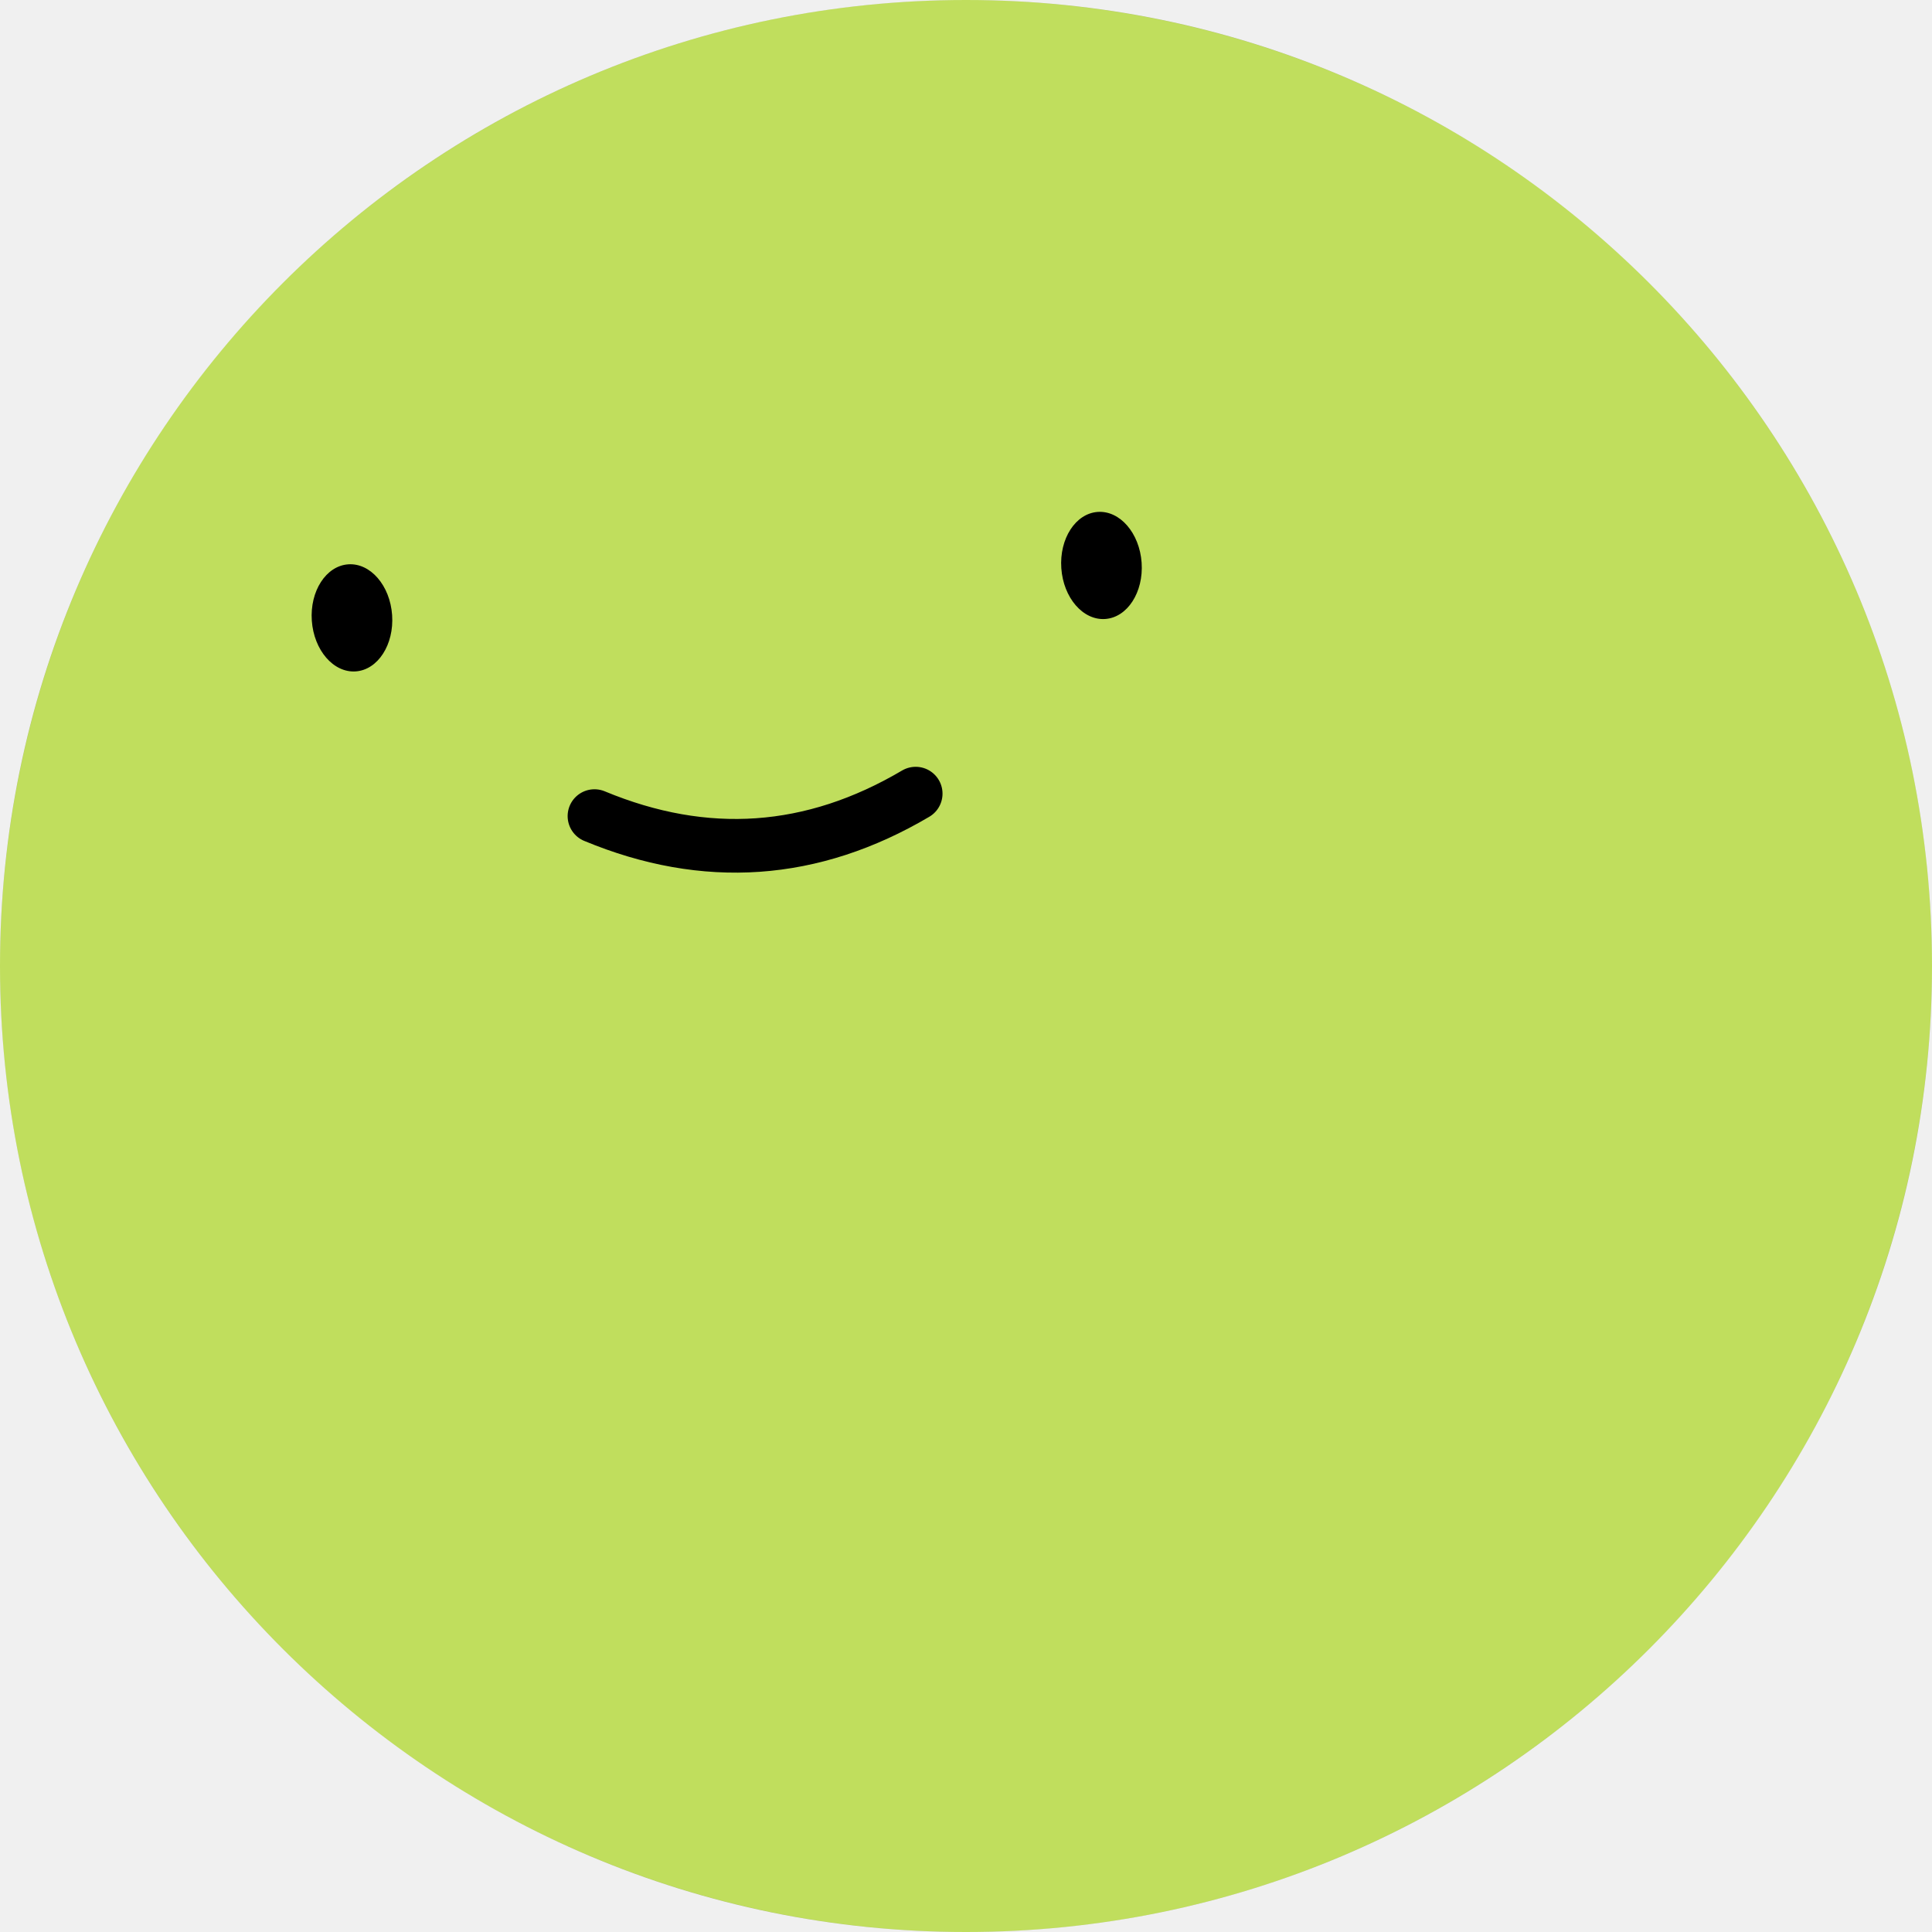
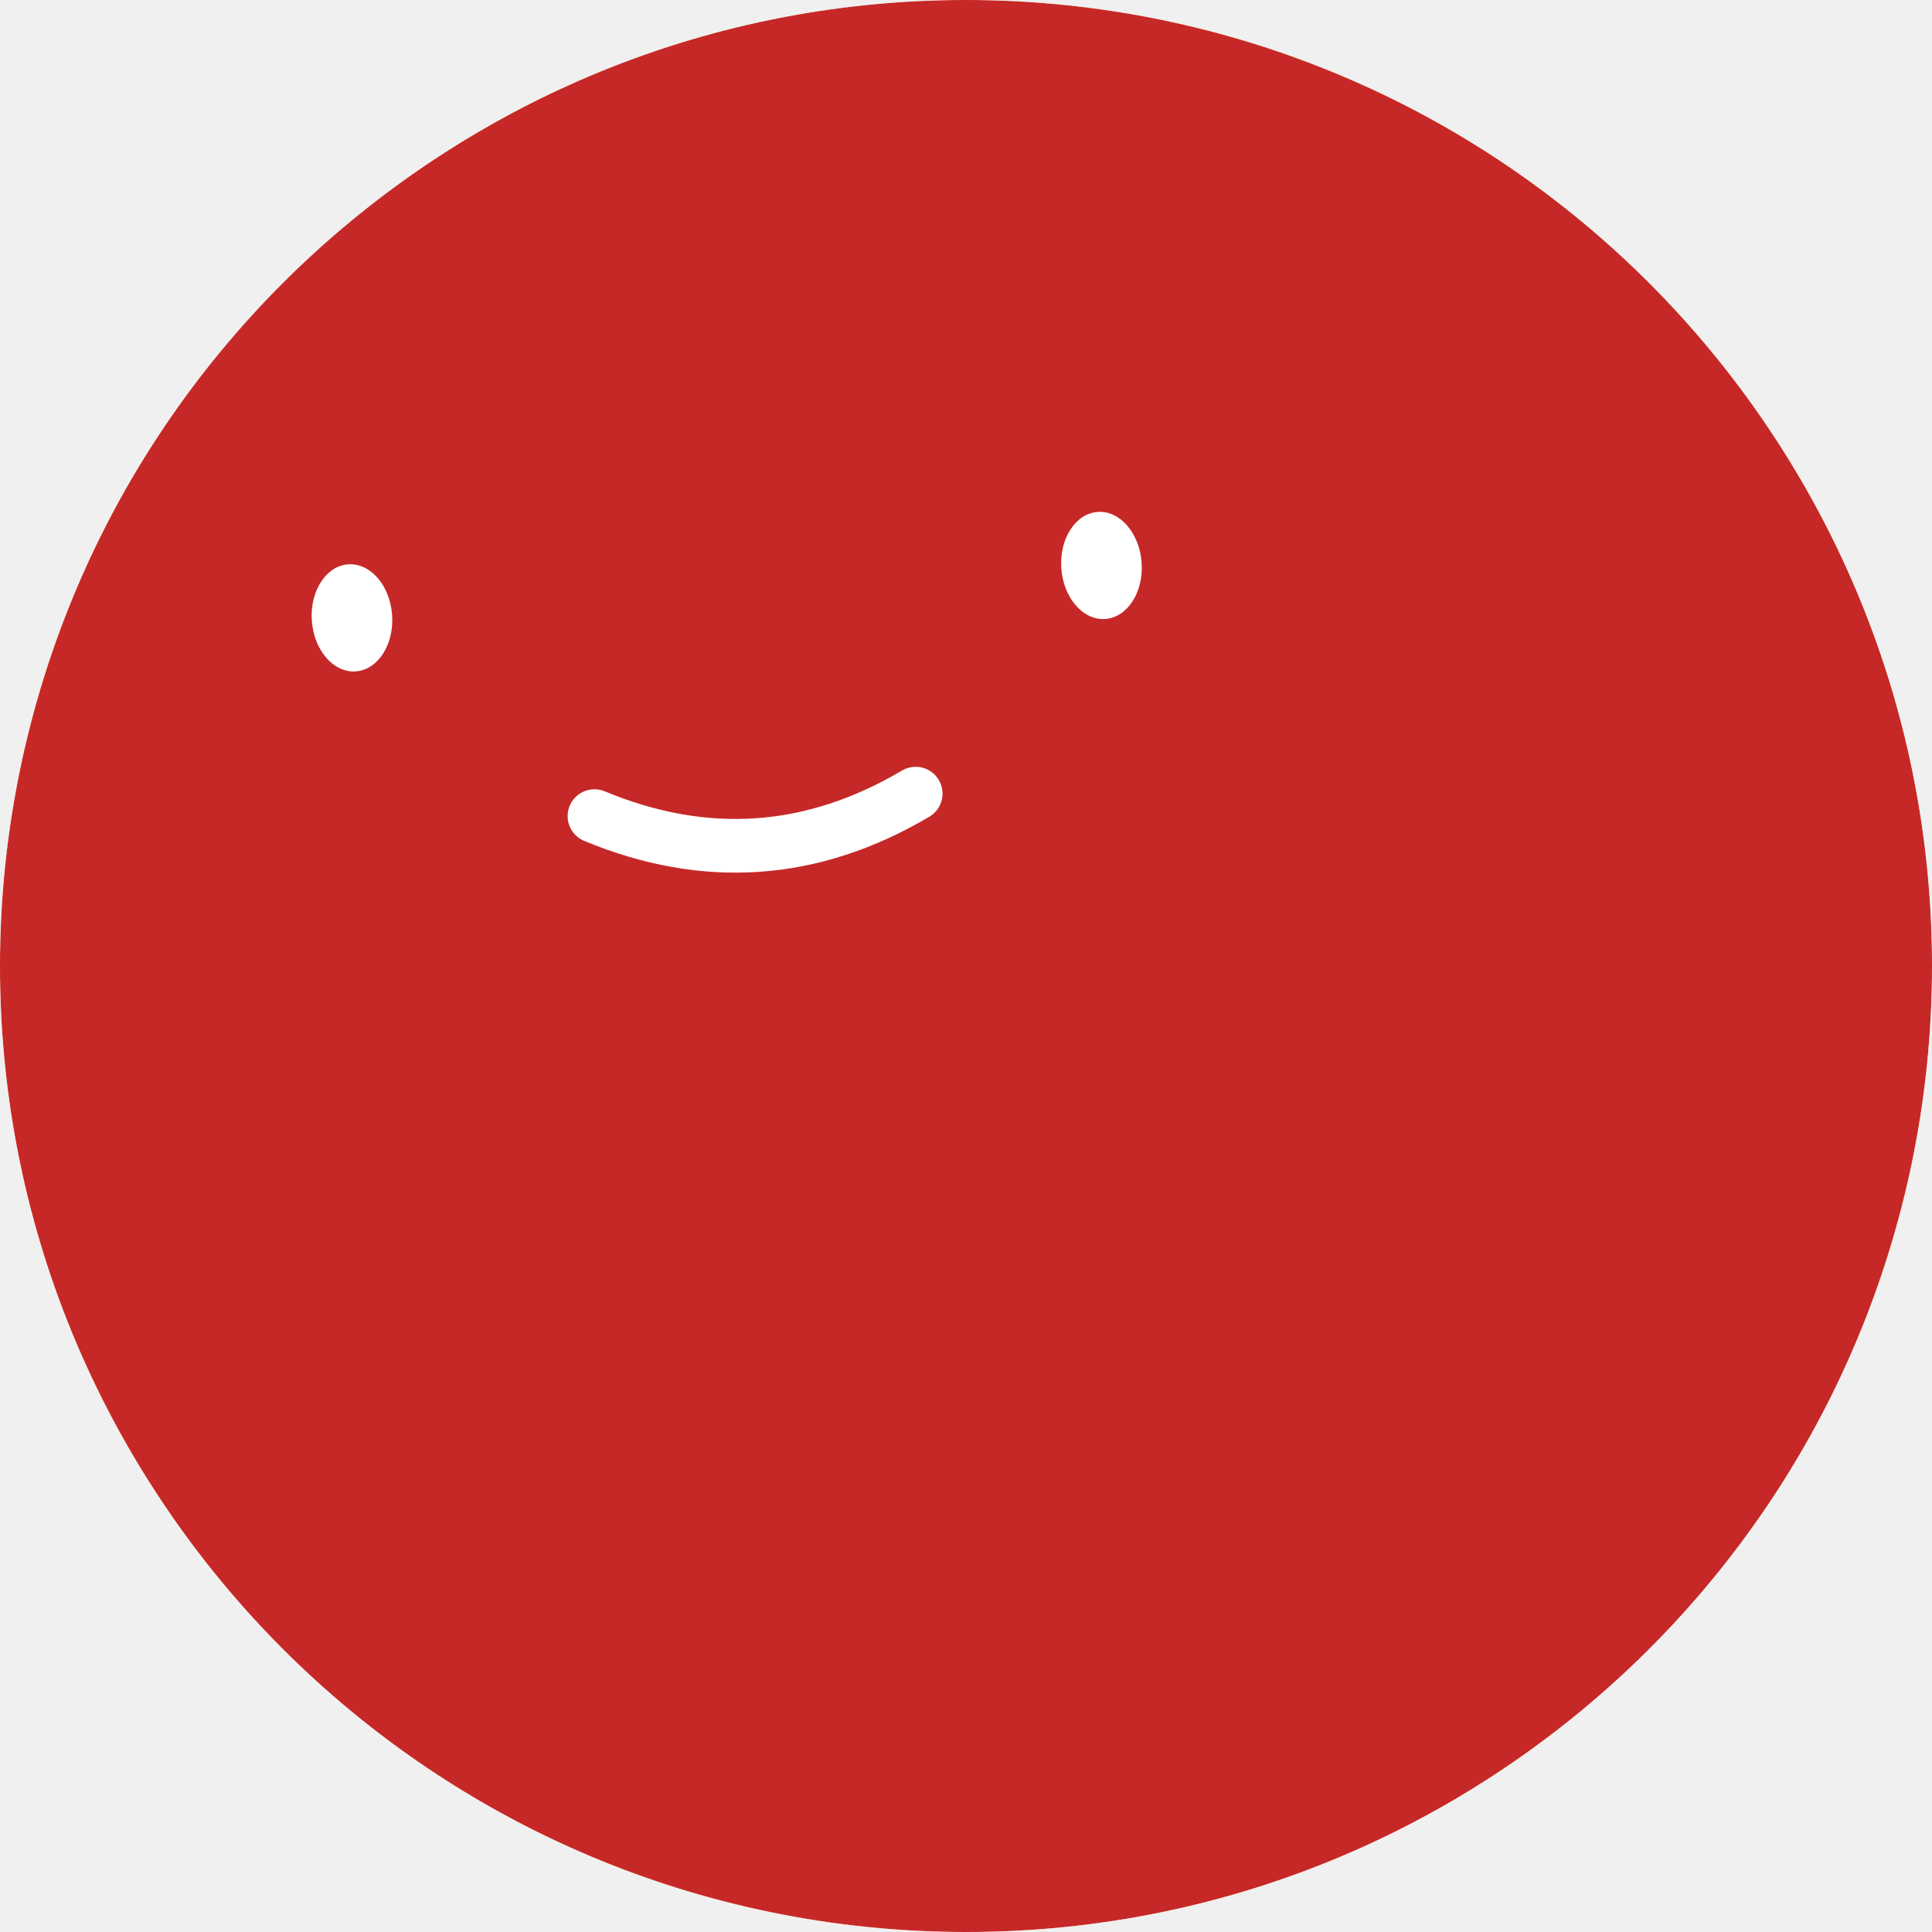
<svg xmlns="http://www.w3.org/2000/svg" viewBox="0 0 36 36" fill="none" role="img" width="80" height="80">
  <mask id="mask__beam" maskUnits="userSpaceOnUse" x="0" y="0" width="36" height="36">
    <rect width="36" height="36" rx="72" fill="#FFFFFF" />
  </mask>
  <g mask="url(#mask__beam)">
-     <rect width="36" height="36" fill="#a9bd68" />
-     <rect x="0" y="0" width="36" height="36" transform="translate(0 0) rotate(324 18 18) scale(1)" fill="#c0de5d" rx="36" />
+     <rect width="36" height="36" fill="#f2a772" />
+     <rect x="0" y="0" width="36" height="36" transform="translate(0 0) rotate(324 18 18) scale(1)" fill="#c62828" rx="36" />
    <g transform="translate(-4 -4) rotate(-4 18 18)">
-       <path d="M15 19c2 1 4 1 6 0" stroke="#000000" fill="none" stroke-linecap="round" />
-       <rect x="10" y="14" width="1.5" height="2" rx="1" stroke="none" fill="#000000" />
-       <rect x="24" y="14" width="1.5" height="2" rx="1" stroke="none" fill="#000000" />
+       <path d="M15 19c2 1 4 1 6 0" stroke="#FFFFFF" fill="none" stroke-linecap="round" />
+       <rect x="10" y="14" width="1.5" height="2" rx="1" stroke="none" fill="#FFFFFF" />
+       <rect x="24" y="14" width="1.5" height="2" rx="1" stroke="none" fill="#FFFFFF" />
    </g>
  </g>
</svg>
